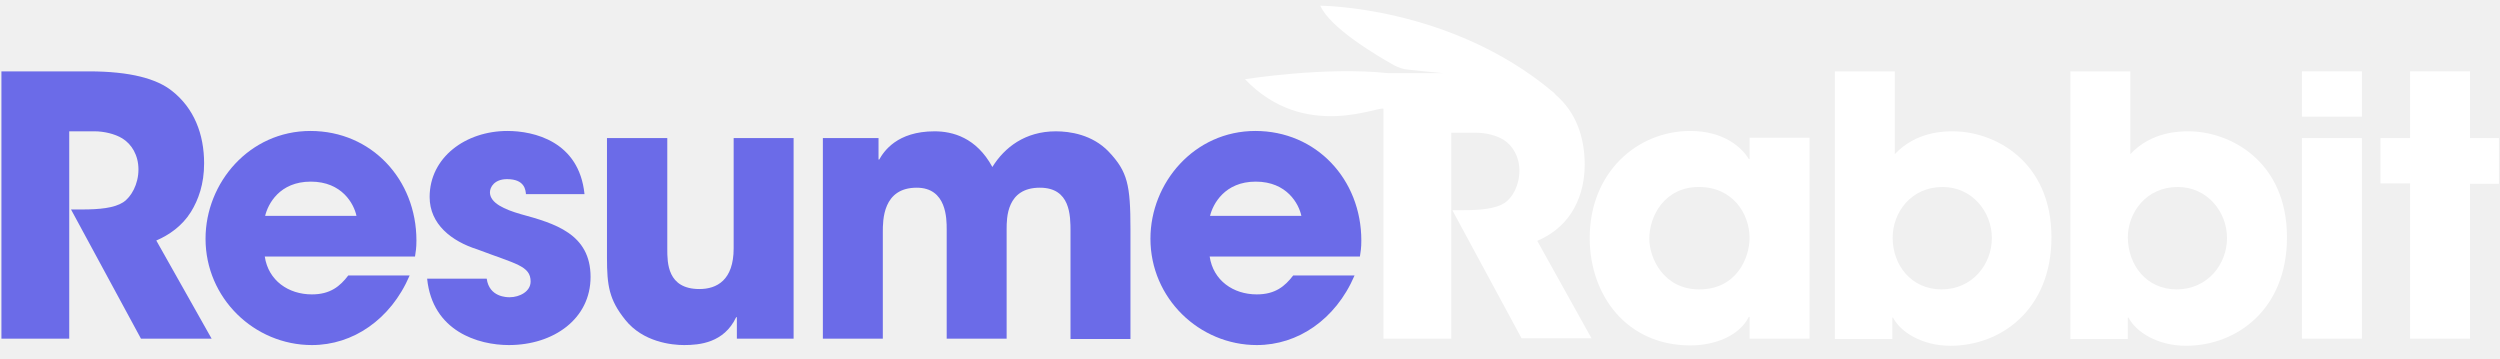
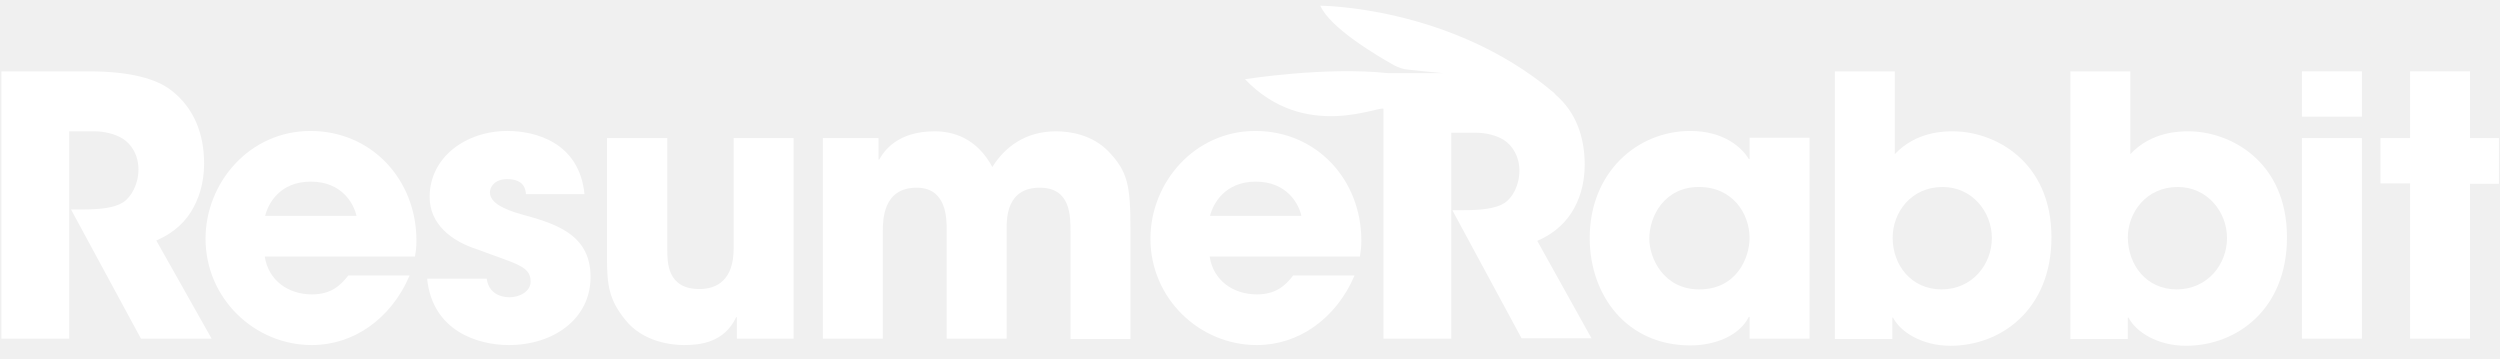
<svg xmlns="http://www.w3.org/2000/svg" version="1.1" id="Layer_1" x="0px" y="0px" viewBox="0 0 700.6 100.4" style="enable-background:new 0 0 700.6 100.4;" xml:space="preserve">
  <style type="text/css">
	.st0{fill:#2D1277;}
- 	.st1{fill:#6B6BE8;}
+ 	.st1{fill:#FFFFFF;}
	.st2{fill:#375C7C;}
	.st3{fill:#FFFFFF;}
	.st4{fill:#6682FD;}
	.st5{fill:#43DDBF;}
	.st6{fill:#E481E1;}
</style>
  <g>
    <path class="st1" d="M0.4,20h24.5c11.7,0,19,2.1,23.2,5.4c6.3,4.9,9.1,12.2,9.1,20.4c0,5.8-1.6,10.2-3.7,13.6c-2.5,4-6.2,6.5-9.7,8   l15.5,27.5H39.5L19.9,58.7h3.1c4.9,0,9-0.4,11.5-2c2.3-1.5,4.3-5.1,4.3-9.2c0-4-1.9-7.1-4.5-8.7c-2.1-1.3-5.2-2-7.8-2h-7.1v58.1   H0.4V20z" />
    <path class="st1" d="M114.8,77.2c-2.7,6.3-6.7,11.1-11.4,14.4c-4.7,3.3-10.2,5.1-16,5.1c-16.1,0-29.8-13.1-29.8-29.8   c0-15.7,12.3-30.2,29.4-30.2c17.1,0,29.7,13.6,29.7,30.7c0,2.2-0.2,3.1-0.4,4.5H74.2c1,6.7,6.6,10.6,13.2,10.6   c5.2,0,7.9-2.3,10.2-5.3H114.8z M99.9,60.5c-0.7-3.3-4-9.6-12.8-9.6s-12,6.3-12.8,9.6H99.9z" />
    <path class="st1" d="M147.4,54.5c-0.1-1.2-0.3-4.3-5.3-4.3c-3.5,0-4.8,2.2-4.8,3.7c0,3,4.1,4.8,8.6,6.1c9.5,2.6,19.6,5.5,19.6,17.6   c0,11.8-10.4,19.1-22.9,19.1c-8.5,0-21.4-3.8-22.9-18.6h16.7c0.7,5.2,5.7,5.2,6.4,5.2c2.8,0,5.9-1.6,5.9-4.4c0-4.4-4.1-4.9-14.9-9   c-7.3-2.3-13.4-7.1-13.4-14.7c0-11.1,10.1-18.5,21.8-18.5c7.4,0,20.1,2.9,21.6,17.7H147.4z" />
    <path class="st1" d="M222.4,94.9h-15.9v-6h-0.2c-3.4,7.2-10.3,7.8-14.6,7.8c-3.4,0-11.5-0.8-16.5-7.1c-4.5-5.6-5.1-9.6-5.1-17.3   V38.7H187v31.1c0,3.8,0,11.2,9,11.2c4.9,0,9.6-2.5,9.6-11.4V38.7h16.8V94.9z" />
    <path class="st1" d="M230.5,38.7h15.7v6h0.2c1.3-2.3,5-7.9,15.5-7.9c5,0,11.7,1.7,16.2,10c3.4-5.5,9.2-10,17.8-10   c3.9,0,10.2,0.9,14.8,5.7c5.3,5.6,6.1,9.3,6.1,21.8v30.7h-16.8V65c0-4.6,0-12.4-8.6-12.4c-9.3,0-9.3,8.5-9.3,11.6v30.7h-16.8V64.3   c0-3,0-11.7-8.4-11.7c-9.5,0-9.5,9.1-9.5,12.4v29.9h-16.8V38.7z" />
    <path class="st1" d="M379.6,77.2c-2.7,6.3-6.7,11.1-11.4,14.4c-4.7,3.3-10.2,5.1-16,5.1c-16.1,0-29.8-13.1-29.8-29.8   c0-15.7,12.3-30.2,29.4-30.2s29.7,13.6,29.7,30.7c0,2.2-0.2,3.1-0.4,4.5H339c1,6.7,6.6,10.6,13.2,10.6c5.2,0,7.9-2.3,10.2-5.3   H379.6z M364.7,60.5c-0.7-3.3-4-9.6-12.8-9.6c-8.7,0-12,6.3-12.8,9.6H364.7z" />
    <path class="st3" d="M507.1,94.9h-16.8v-6.1h-0.2c-2.8,5.5-9.8,8-16.4,8c-17.8,0-28.2-14-28.2-30.1c0-18.4,13.3-30,28.2-30   c9.2,0,14.4,4.5,16.4,7.9h0.2v-6h16.8V94.9z M476.2,81.1c10.5,0,14.1-8.9,14.1-14.4c0-6.8-4.7-14.3-14.2-14.3   c-9.6,0-13.9,8.1-13.9,14.5C462.2,72.2,466.1,81.1,476.2,81.1z" />
    <path class="st3" d="M514.2,20H531v23.2c6-6.4,14-6.4,16.3-6.4c11.7,0,27.6,8.4,27.6,29.7c0,20.2-14.1,30.4-28.3,30.4   c-7.9,0-14-3.8-16.1-7.9h-0.2v6h-16.1V20z M544.1,81.1c8.6,0,14.1-7,14.1-14.4c0-7.3-5.5-14.3-13.8-14.3c-8.9,0-14,7.2-14,14.2   C530.4,74.4,535.7,81.1,544.1,81.1z" />
    <path class="st3" d="M580.2,20H597v23.2c6-6.4,14-6.4,16.3-6.4c11.7,0,27.6,8.4,27.6,29.7c0,20.2-14.1,30.4-28.3,30.4   c-7.9,0-14-3.8-16.1-7.9h-0.2v6h-16.1V20z M610,81.1c8.6,0,14.1-7,14.1-14.4c0-7.3-5.5-14.3-13.8-14.3c-8.9,0-14,7.2-14,14.2   C596.4,74.4,601.6,81.1,610,81.1z" />
    <path class="st3" d="M661.9,32.7h-16.8V20h16.8V32.7z M661.9,94.9h-16.8V38.7h16.8V94.9z" />
    <path class="st3" d="M692.2,38.7h8.1v12.8h-8.1v43.4h-16.8V51.4h-8.3V38.7h8.3V20h16.8V38.7z" />
    <path class="st3" d="M430.8,67.5c3.5-1.5,7.1-4,9.6-7.9c2.1-3.3,3.7-7.7,3.7-13.5c0-7.7-2.5-14.7-8.1-19.5   c-0.2-0.3-0.5-0.6-0.9-0.9C406.5,1.7,370,1.6,370,1.6c2.8,6.3,15.9,14,20.7,16.7c1.2,0.6,2.4,1.1,3.8,1.2c2.5,0.3,6.8,0.7,9.9,1   H389c-17.6-1.9-40.1,1.7-40.1,1.7c16.7,17.5,37.7,7.3,38.8,8.3l0,0v64.4h19V37.2h7c2.6,0,5.6,0.7,7.7,2c2.5,1.6,4.4,4.7,4.4,8.6   c0,4.1-1.9,7.6-4.2,9.1c-2.5,1.6-6.6,2-11.5,2h-3.1l19.4,35.9h19.6L430.8,67.5z" />
  </g>
</svg>
